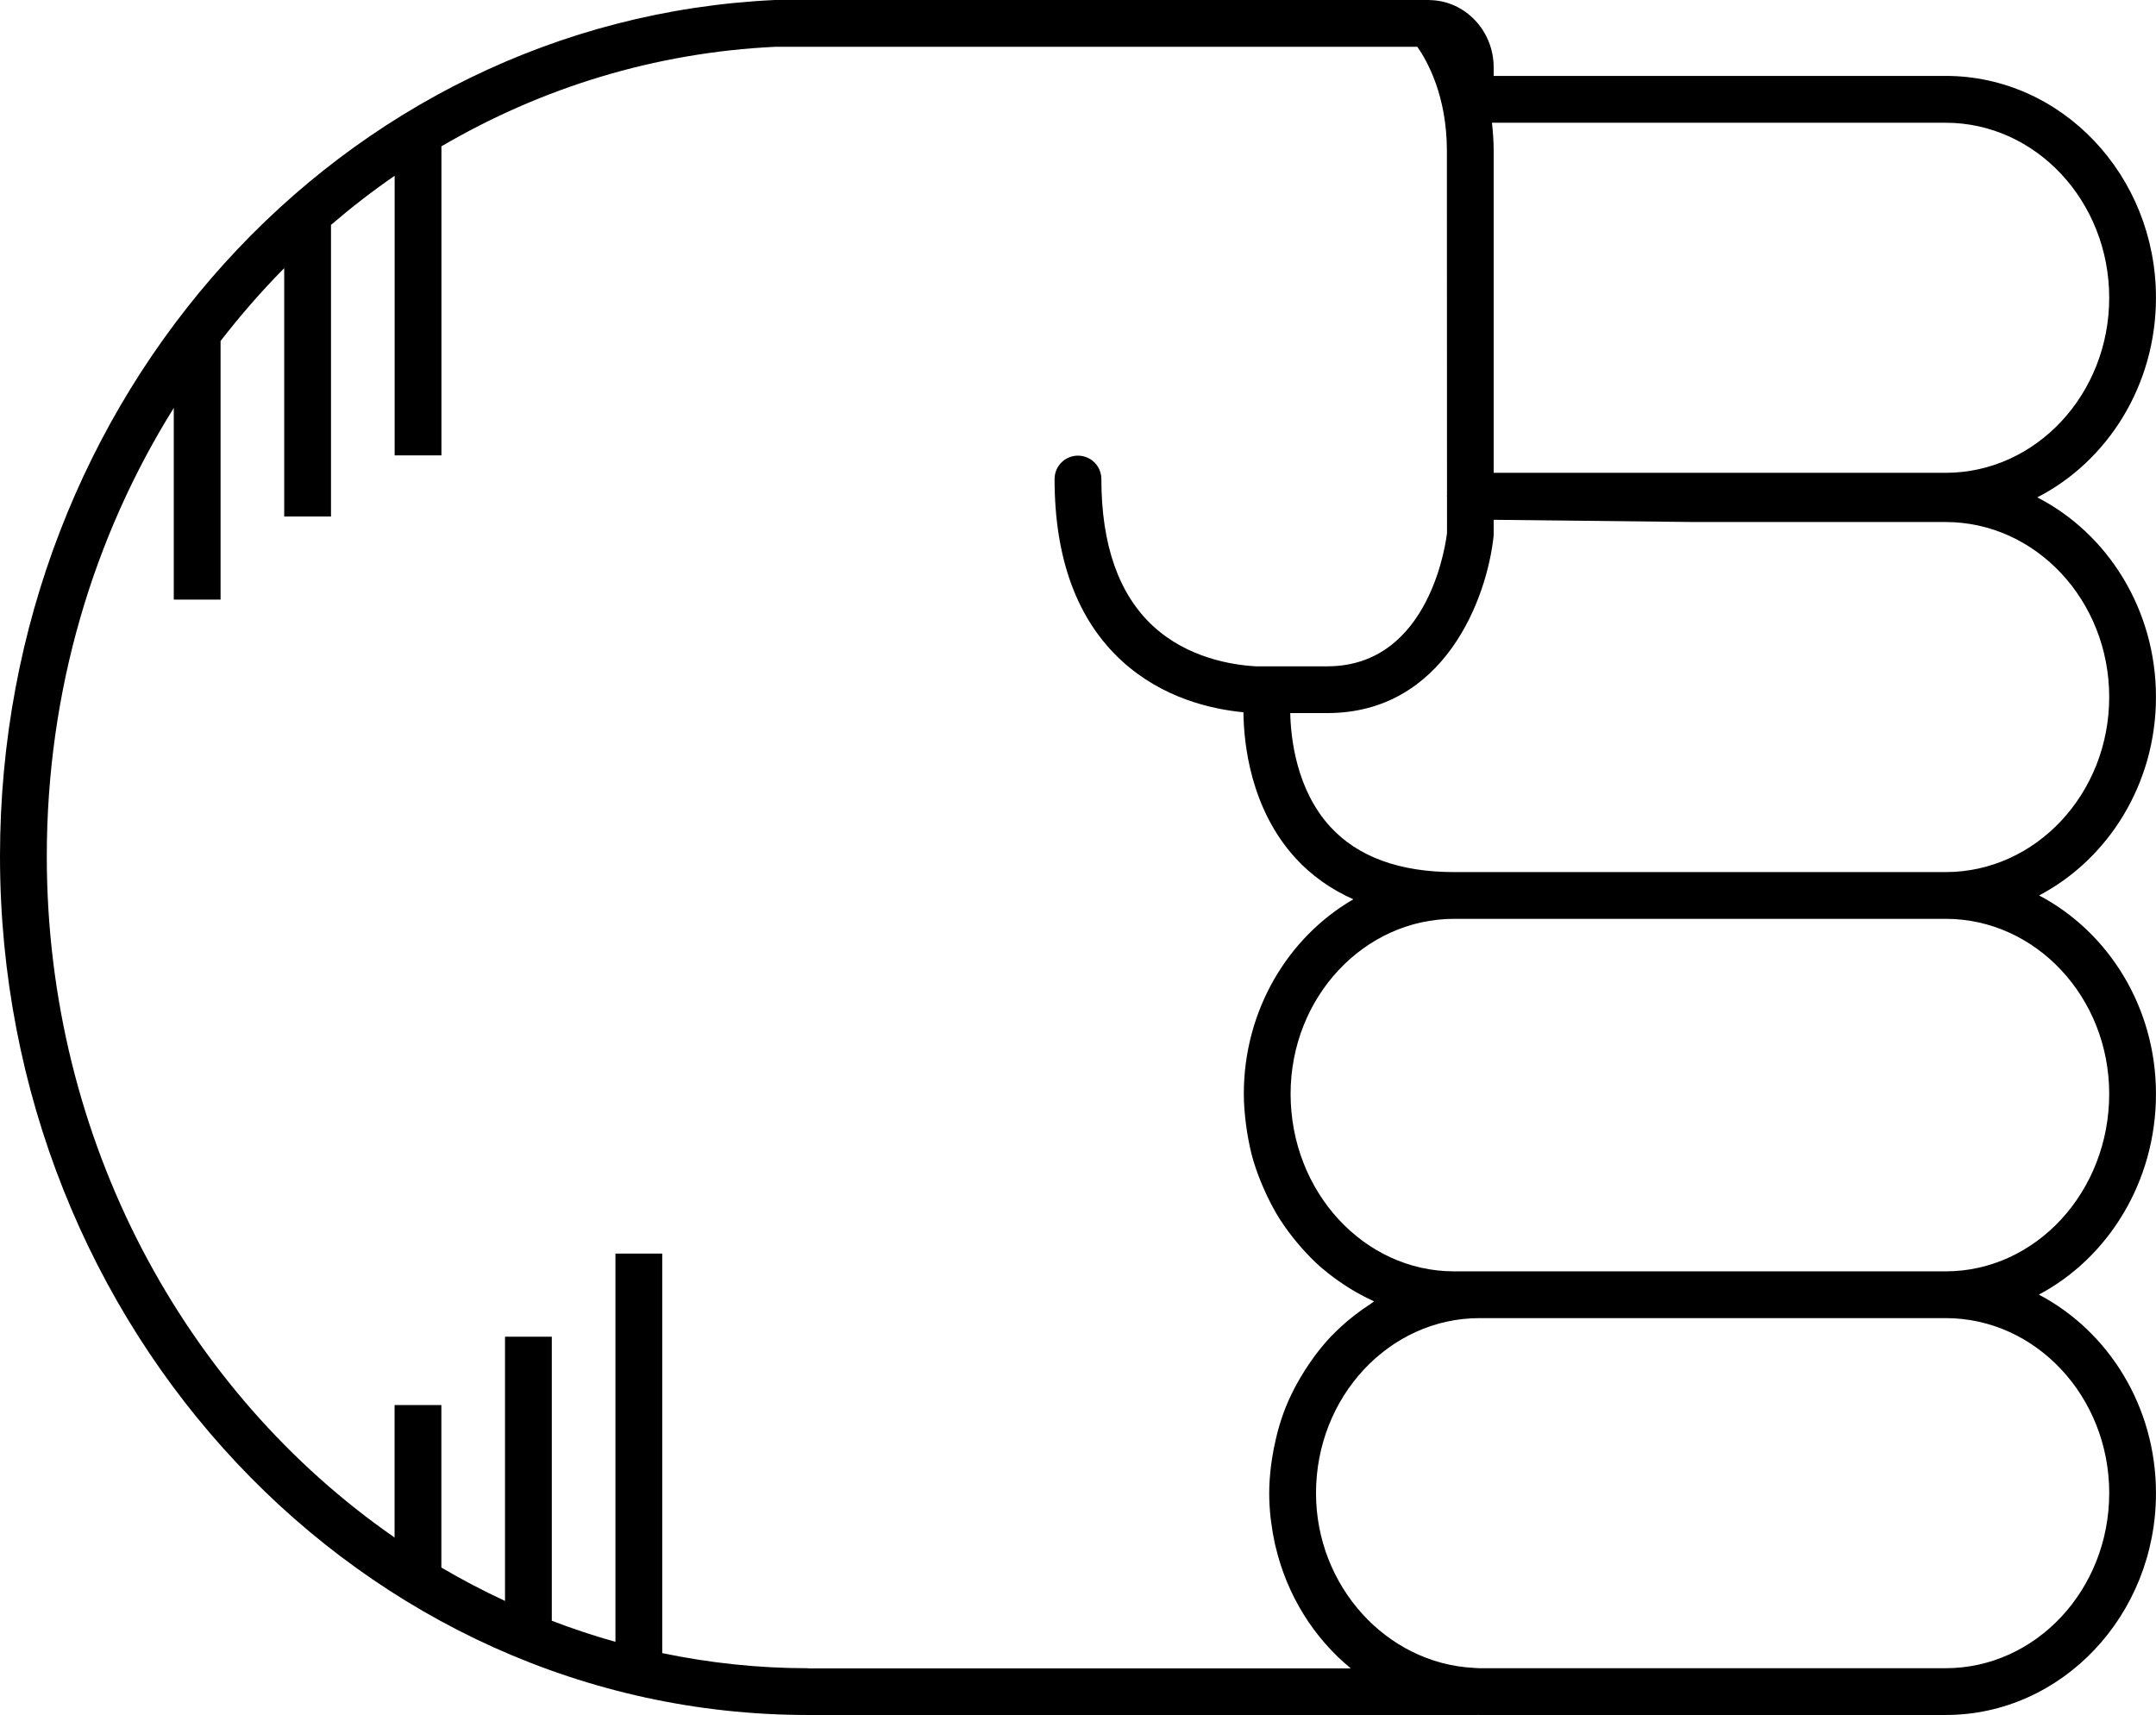
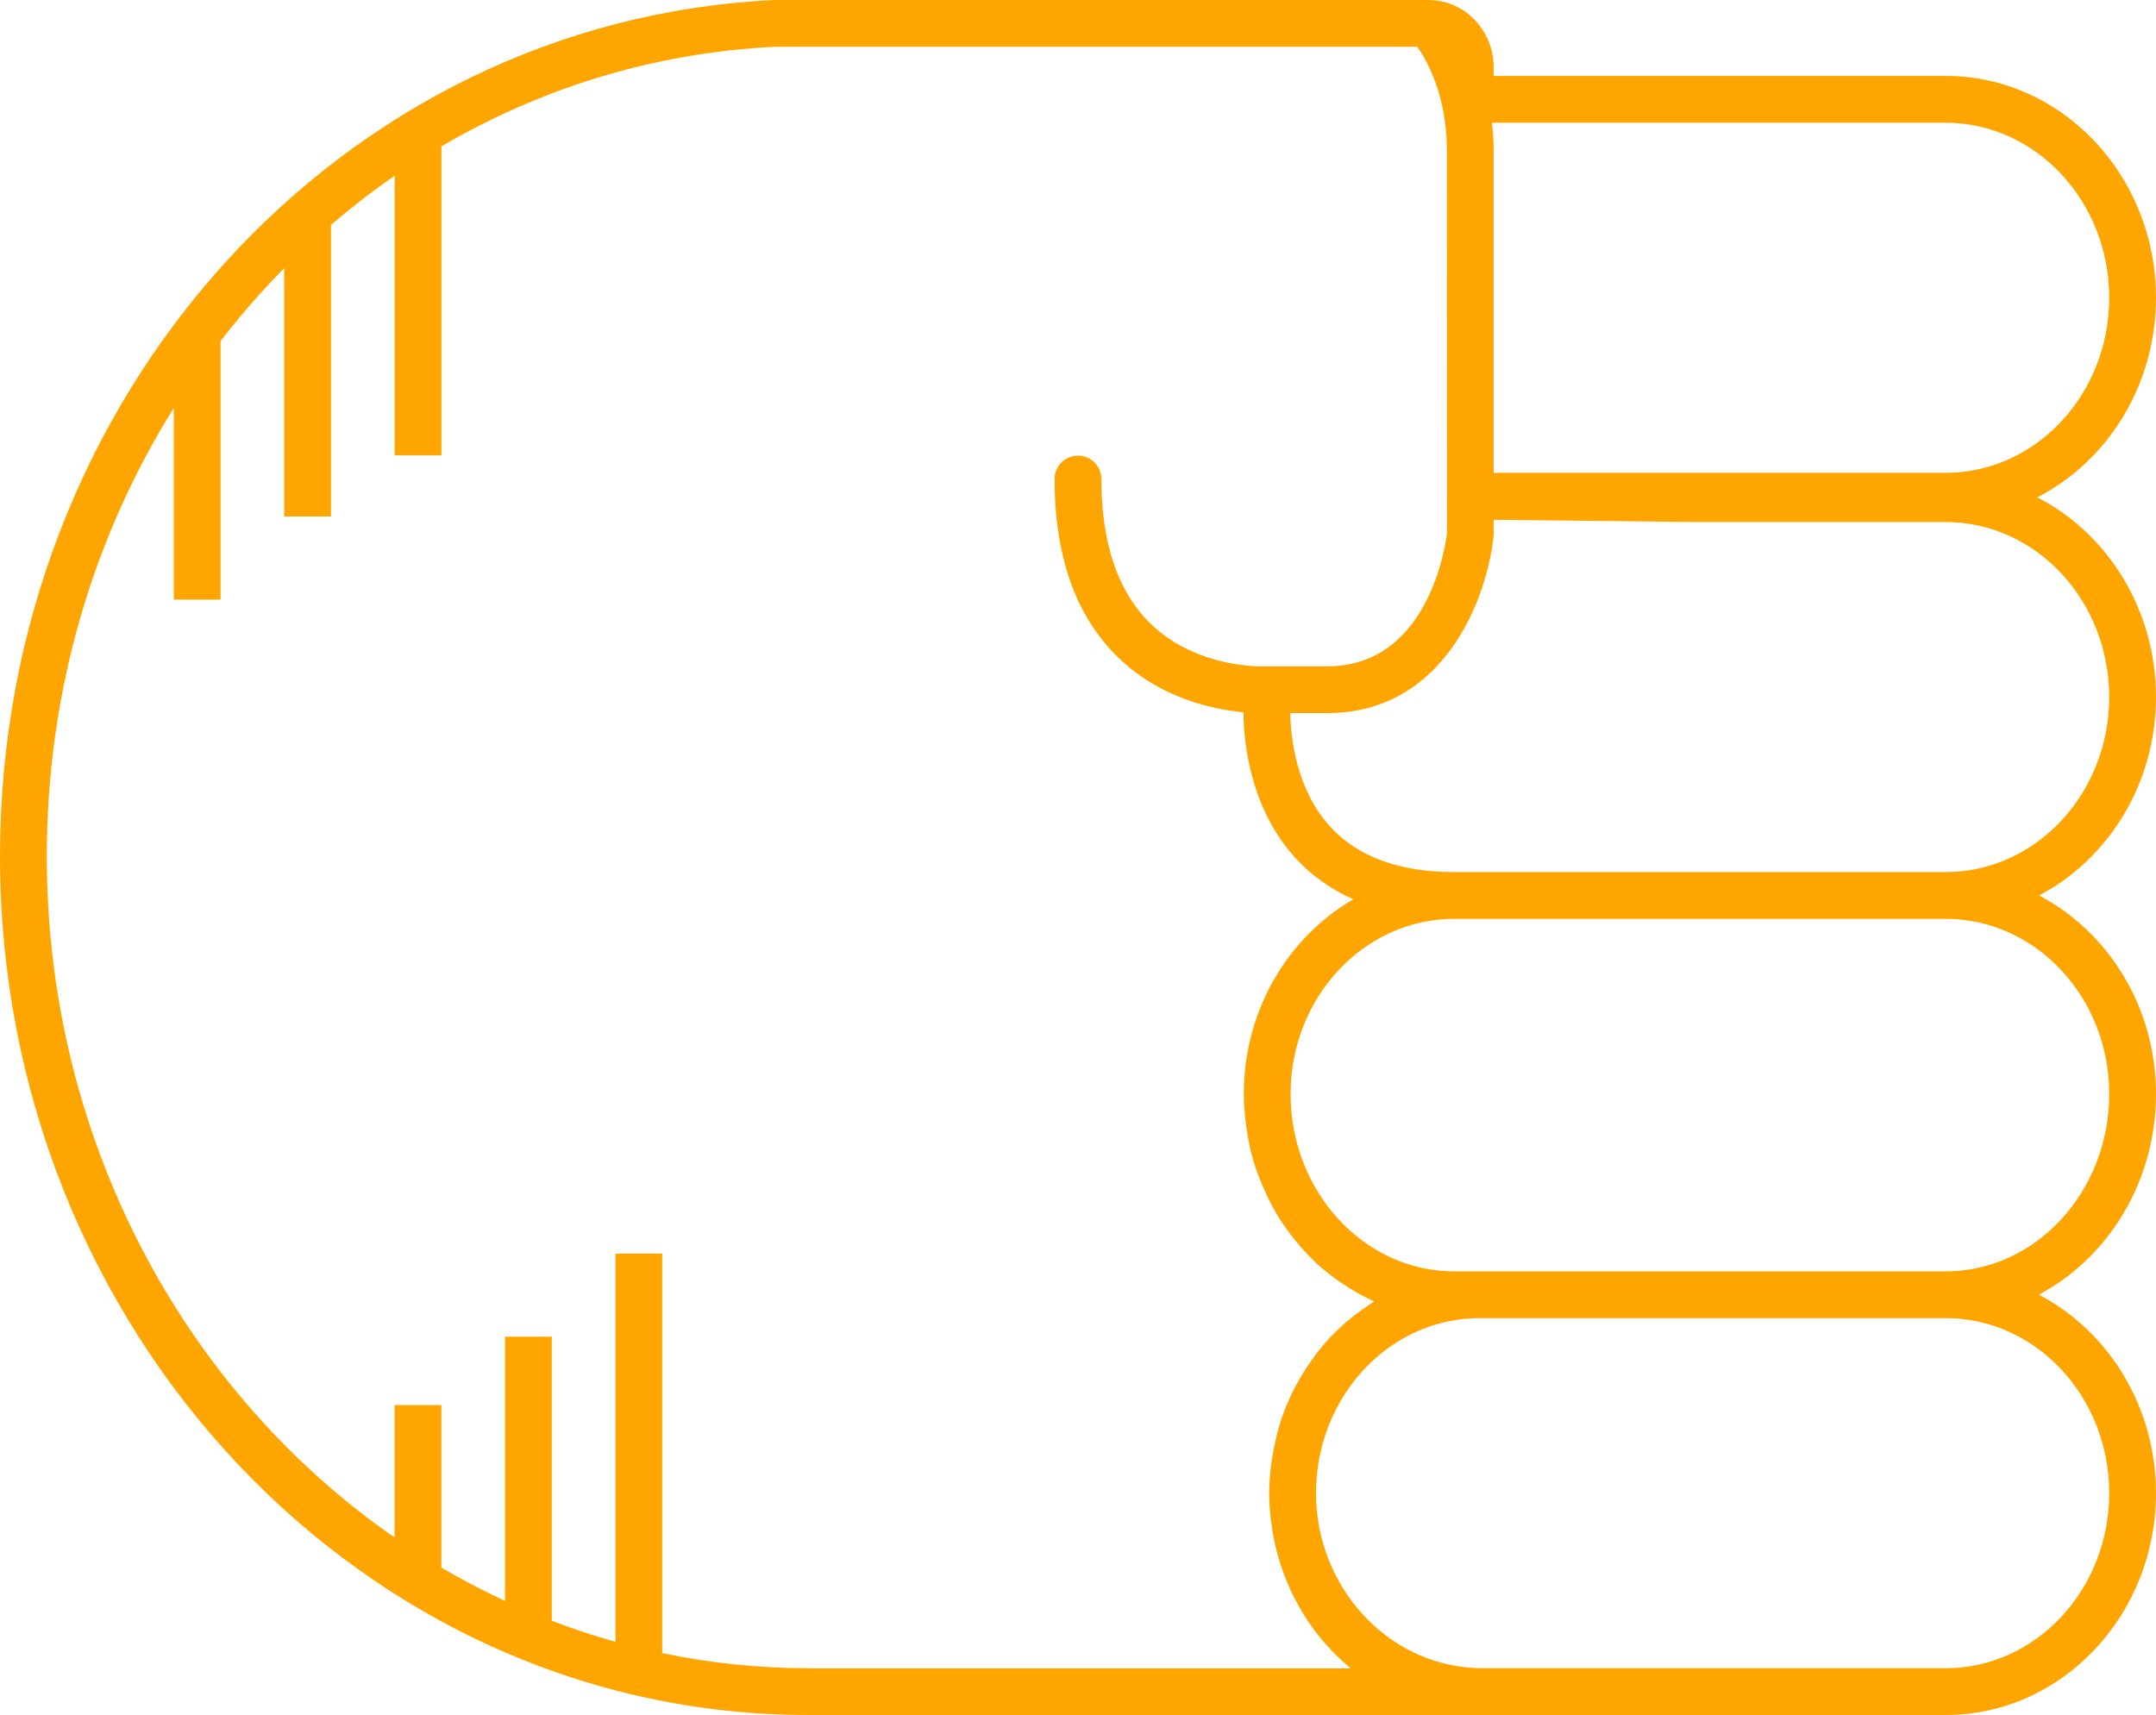
- <svg xmlns="http://www.w3.org/2000/svg" version="1.1" x="0px" y="0px" viewBox="0 0 73.721 58.652" overflow="scroll" xml:space="preserve" id="svg12" width="73.721" height="58.652" style="overflow:scroll">
+ <svg xmlns="http://www.w3.org/2000/svg" version="1.1" x="0px" y="0px" viewBox="0 0 73.721 58.652" overflow="scroll" xml:space="preserve" id="svg12" width="73.721" height="58.652" style="overflow:scroll; fill:orange;">
  <defs id="defs18" />
  <path d="m 66.529,58.652 c 3.965,0 7.191,-3.403 7.191,-7.586 0,-2.975 -1.636,-5.548 -4.005,-6.79 2.369,-1.256 4.005,-3.858 4.005,-6.866 0,-2.971 -1.632,-5.542 -3.996,-6.786 2.365,-1.244 3.996,-3.815 3.996,-6.786 0,-2.999 -1.658,-5.597 -4.059,-6.828 2.4,-1.23 4.059,-3.829 4.059,-6.828 0,-4.183 -3.226,-7.586 -7.191,-7.586 l -15.455,0 0,-0.289 c 0,-1.258 -0.975,-2.281 -2.179,-2.304 -0.006,-3.06e-4 -0.012,-0.002 -0.018,-0.002 C 48.869,0.002 48.862,0 48.854,0 L 26.486,4.89e-4 C 11.634,0.698 0,13.561 0,29.284 0,45.478 12.394,58.652 27.628,58.652 l 22.883,0 c 0.006,0 0.011,-0.003 0.017,-0.003 0.021,1.83e-4 0.041,0.003 0.062,0.003 l 15.939,0 z m 5.592,-7.586 c 0,3.301 -2.509,5.986 -5.592,5.986 l -15.939,0 c -0.066,0 -0.131,-0.008 -0.196,-0.011 -2.987,-0.15 -5.395,-2.798 -5.395,-5.976 0,-3.3 2.509,-5.986 5.592,-5.986 l 15.939,0 c 3.083,0 5.592,2.686 5.592,5.986 z m 0,-13.656 c 0,3.347 -2.509,6.07 -5.592,6.07 l -15.939,0 -0.868,0 c -3.083,0 -5.592,-2.723 -5.592,-6.07 0,-3.3 2.509,-5.986 5.592,-5.986 l 8.127,0 8.68,0 c 3.083,0 5.592,2.686 5.592,5.986 z M 66.529,17.853 c 3.083,0 5.592,2.686 5.592,5.986 0,3.301 -2.509,5.986 -5.592,5.986 l -8.68,0 -8.127,0 c -1.868,0 -3.293,-0.522 -4.236,-1.551 -1.167,-1.274 -1.351,-3.048 -1.368,-3.887 l 1.264,0 c 4.003,0 5.471,-3.921 5.692,-6.078 l 0,-0.532 6.775,0.075 8.68,0 z m 5.592,-7.669 c 0,3.301 -2.509,5.986 -5.592,5.986 l -15.455,0 0,-11.013 c 0,-0.339 -0.026,-0.654 -0.059,-0.959 l 15.514,0 c 3.083,0 5.592,2.686 5.592,5.986 z M 27.628,57.053 c -1.705,0 -3.37,-0.181 -4.984,-0.517 l 0,-13.663 -1.6,0 0,13.277 c -0.739,-0.206 -1.464,-0.448 -2.176,-0.721 l 0,-9.714 -1.6,0 0,9.036 c -0.744,-0.346 -1.47,-0.726 -2.176,-1.141 l 0,-5.558 -1.6,0 0,4.53 C 6.343,47.628 1.6,39.039 1.6,29.284 c 0,-5.667 1.597,-10.938 4.342,-15.332 l 0,6.554 1.6,0 0,-8.844 c 0.679,-0.875 1.402,-1.71 2.176,-2.49 l 0,8.491 1.6,0 0,-9.972 c 0.697,-0.597 1.421,-1.16 2.176,-1.679 l 0,9.562 1.6,0 0,-10.57 C 18.501,3.01 22.378,1.795 26.523,1.6 l 21.941,0 c 0.342,0.49 1.01,1.683 1.01,3.557 l 0.004,11.789 c -1.83e-4,0.007 -0.004,0.012 -0.004,0.019 0,0.002 0,0.003 0,0.004 0,0.007 0.004,0.013 0.004,0.02 l 4.28e-4,1.236 c -0.021,0.187 -0.539,4.563 -4.097,4.563 l -2.439,0 c -0.806,-0.045 -2.33,-0.283 -3.512,-1.374 -1.175,-1.084 -1.771,-2.777 -1.771,-5.031 0,-0.442 -0.358,-0.8 -0.8,-0.8 -0.442,0 -0.8,0.358 -0.8,0.8 0,2.729 0.774,4.822 2.302,6.222 1.392,1.275 3.07,1.651 4.156,1.754 0.011,1.05 0.23,3.286 1.778,4.985 0.551,0.604 1.216,1.07 1.98,1.412 -2.23,1.29 -3.745,3.789 -3.745,6.655 0,0.356 0.031,0.704 0.075,1.048 0.011,0.084 0.023,0.167 0.036,0.251 0.054,0.337 0.122,0.669 0.216,0.99 0.004,0.013 0.009,0.025 0.013,0.037 0.093,0.31 0.209,0.609 0.336,0.901 0.033,0.075 0.066,0.149 0.101,0.223 0.14,0.294 0.291,0.581 0.464,0.853 0.013,0.02 0.028,0.038 0.041,0.058 0.165,0.254 0.347,0.493 0.538,0.723 0.051,0.061 0.102,0.122 0.155,0.182 0.21,0.237 0.43,0.463 0.667,0.67 0.024,0.021 0.05,0.038 0.074,0.059 0.22,0.188 0.453,0.358 0.693,0.518 0.065,0.043 0.129,0.086 0.195,0.127 0.266,0.164 0.54,0.315 0.827,0.443 0.008,0.004 0.016,0.009 0.024,0.013 -0.047,0.029 -0.089,0.066 -0.136,0.096 -0.173,0.112 -0.342,0.231 -0.505,0.358 -0.069,0.054 -0.139,0.107 -0.206,0.163 -0.2,0.167 -0.392,0.342 -0.574,0.53 -0.016,0.017 -0.034,0.031 -0.05,0.048 -0.195,0.205 -0.375,0.425 -0.547,0.652 -0.051,0.068 -0.098,0.138 -0.147,0.207 -0.122,0.173 -0.237,0.352 -0.345,0.536 -0.044,0.075 -0.089,0.15 -0.131,0.227 -0.133,0.245 -0.256,0.497 -0.363,0.759 -0.004,0.011 -0.01,0.021 -0.014,0.032 -0.11,0.272 -0.2,0.554 -0.279,0.842 -0.023,0.084 -0.042,0.17 -0.062,0.255 -0.052,0.217 -0.095,0.437 -0.129,0.661 -0.014,0.089 -0.028,0.177 -0.039,0.268 -0.036,0.305 -0.06,0.614 -0.06,0.93 0,0.289 0.019,0.574 0.049,0.855 0.006,0.054 0.016,0.107 0.023,0.161 0.031,0.239 0.071,0.475 0.122,0.707 0.007,0.03 0.015,0.059 0.022,0.089 0.393,1.682 1.316,3.143 2.574,4.175 l -18.561,0 z" id="path14" />
</svg>
